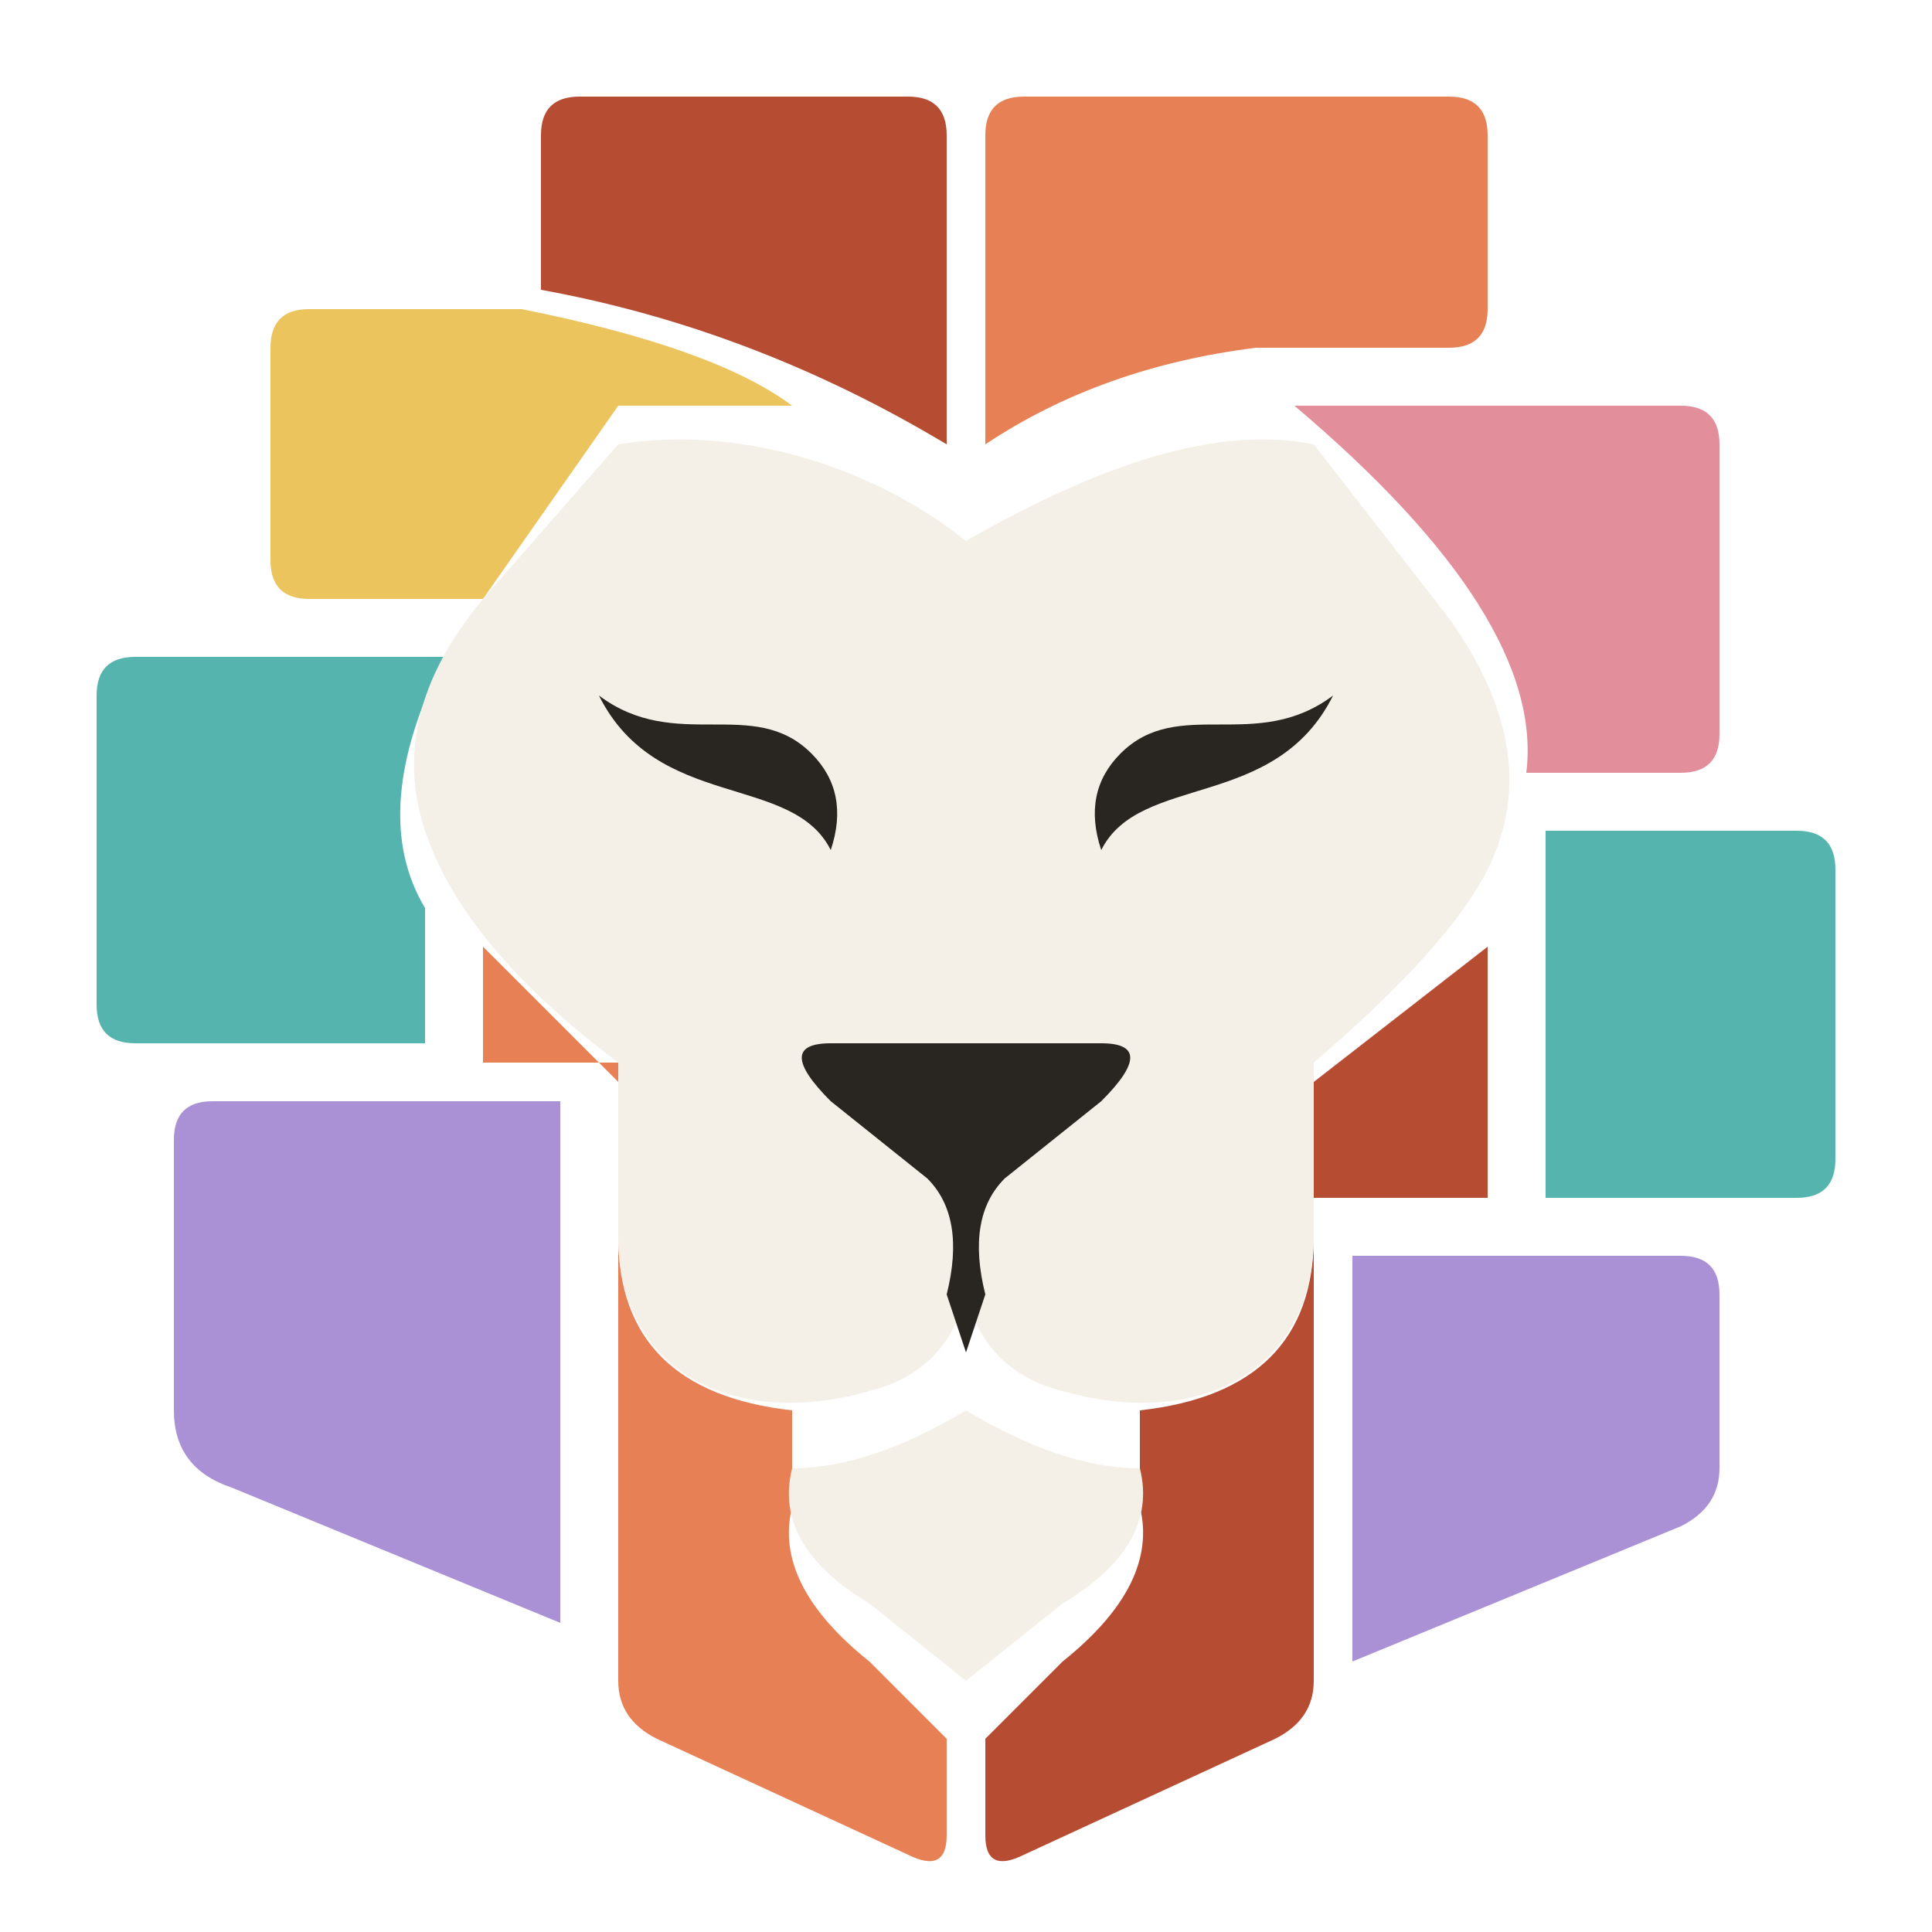
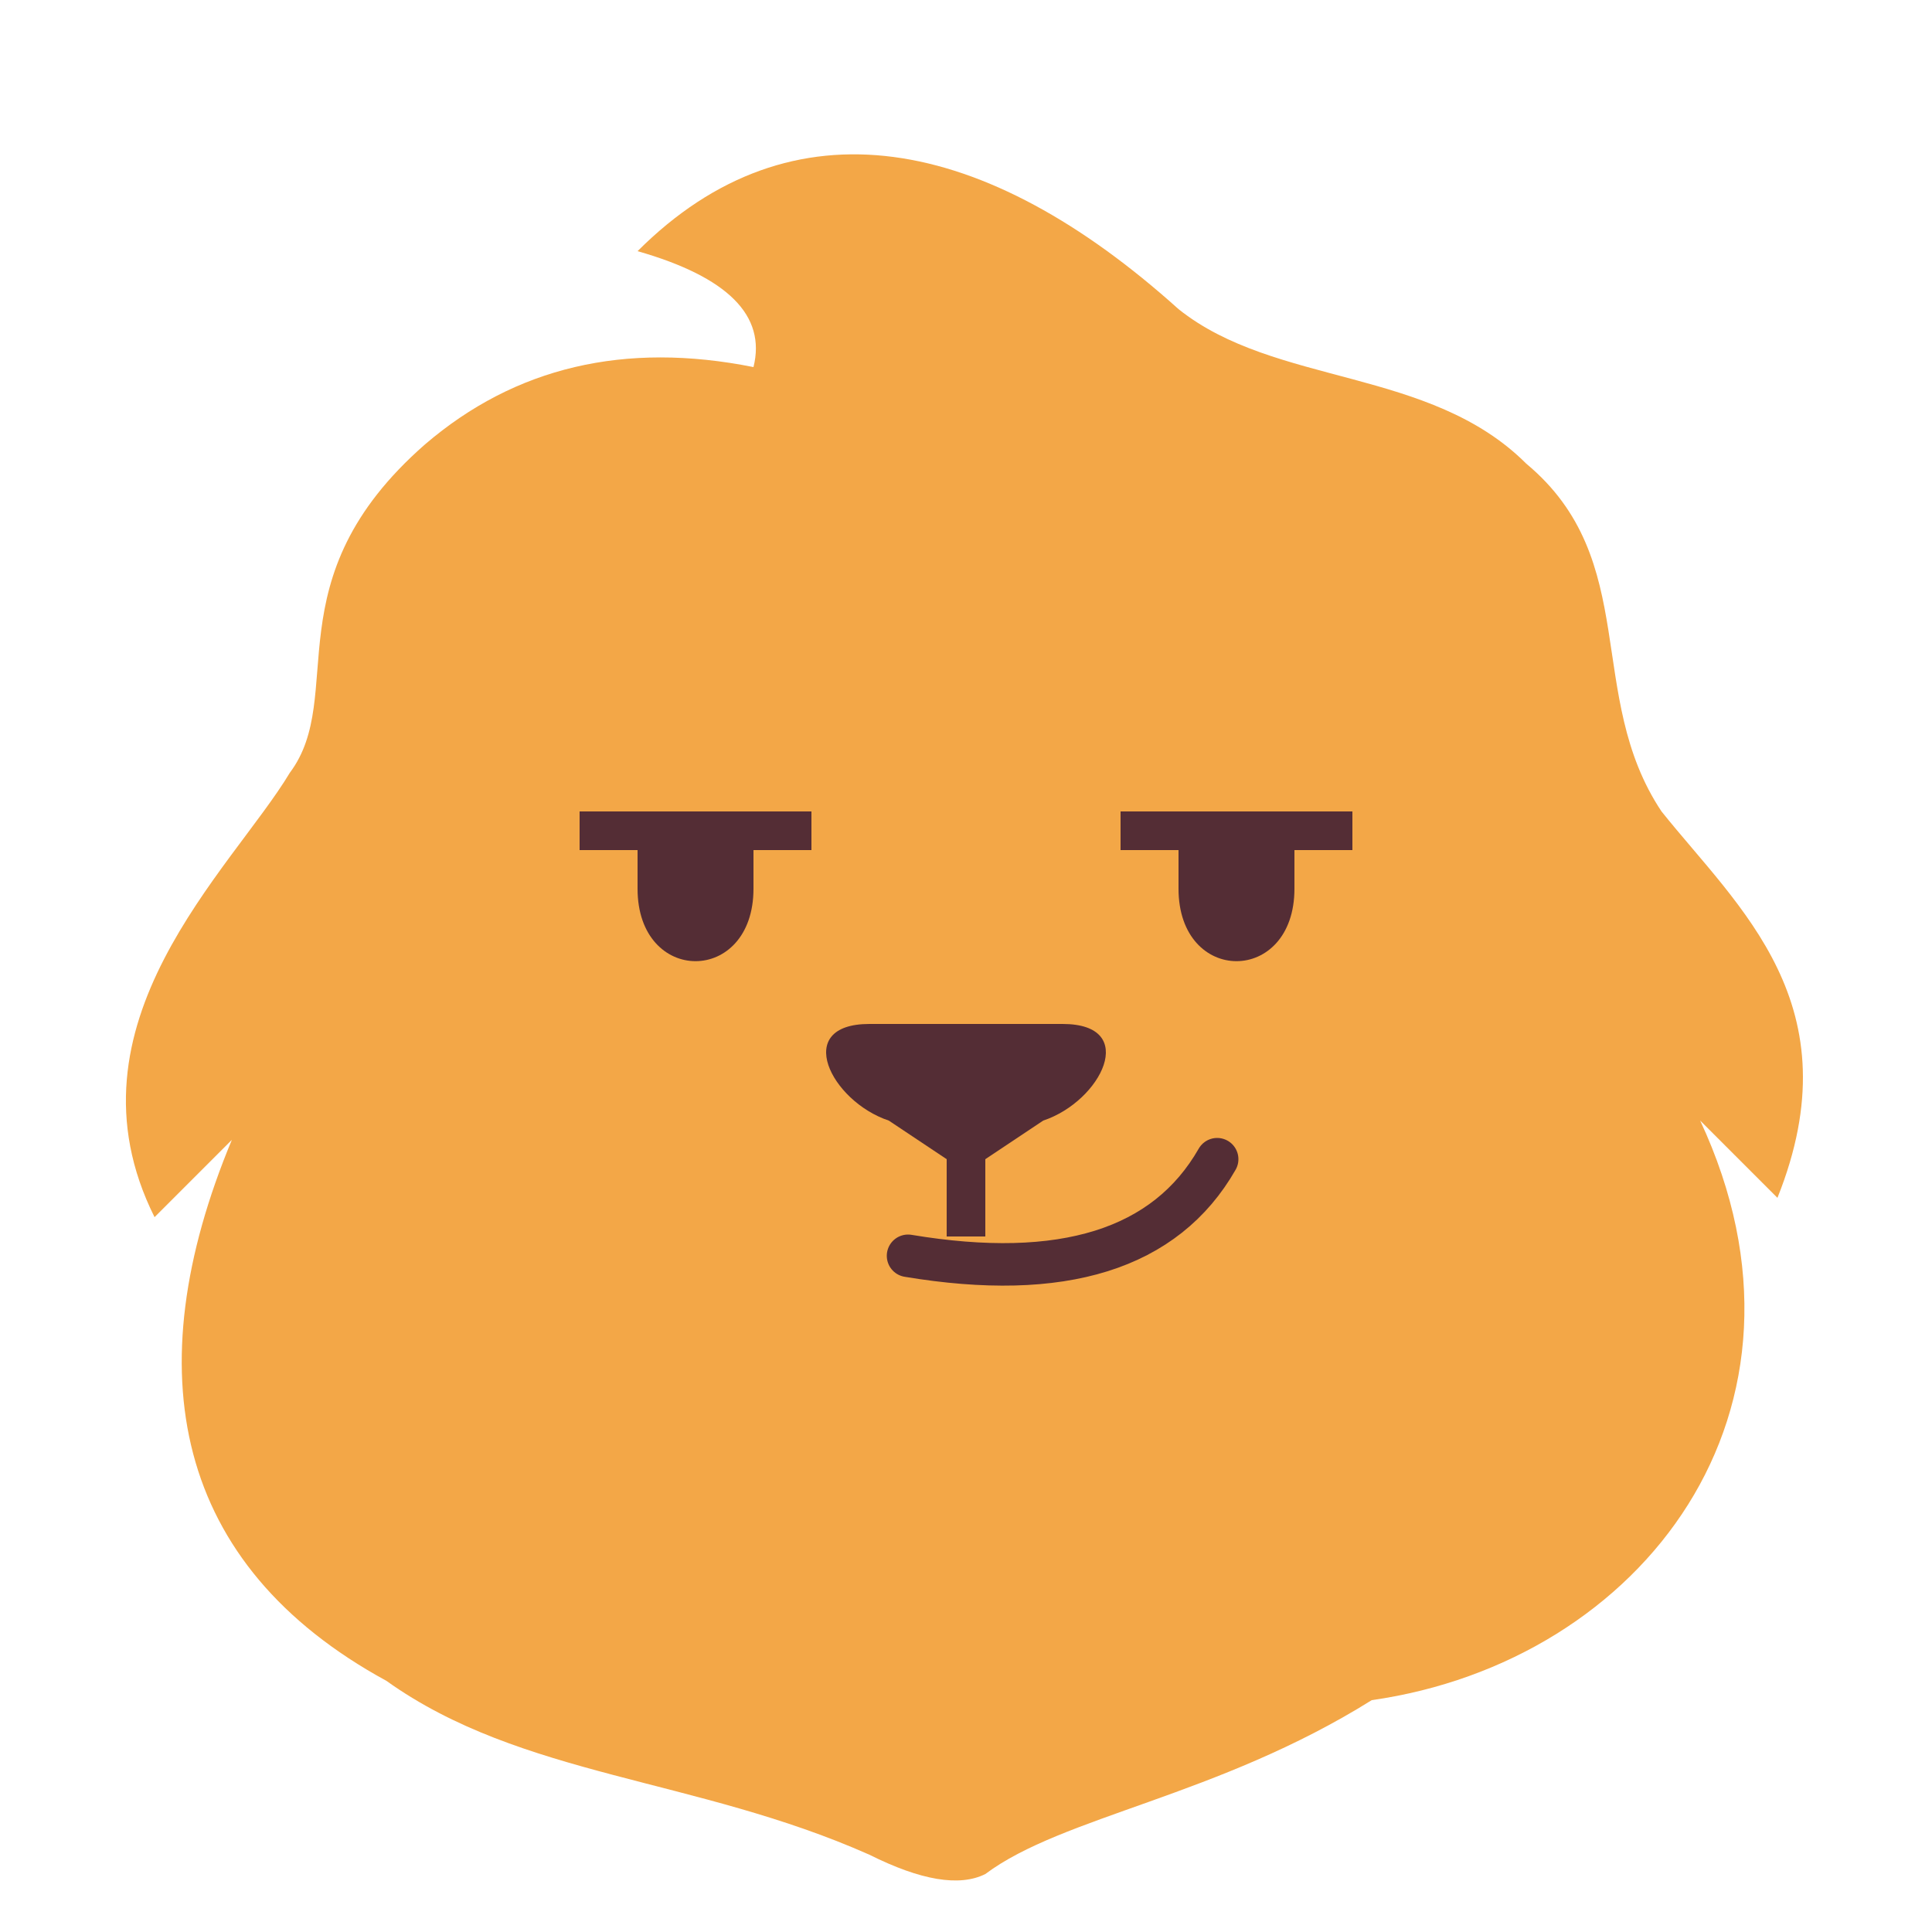
- <svg xmlns="http://www.w3.org/2000/svg" viewBox="0 0 80 80" role="img" aria-label="leon — Pane mane lion">
-   <g fill="#E6AA91" color="#E6AA91">
-     <g transform="scale(.8)">
-       <path fill="#B64C32" d="M30 5H47Q49 5 49 7V23Q39 17 28 15V7Q28 5 30 5Z" />
-       <path fill="#E78155" d="M53 5H75Q77 5 77 7V16Q77 18 75 18H65Q57 19 51 23V7Q51 5 53 5Z" />
-       <path fill="#EBC45E" d="M16 16H27Q37 18 41 21H32L25 31H16Q14 31 14 29V18Q14 16 16 16Z" />
-       <path fill="#E28E9B" d="M67 21H87Q89 21 89 23V38Q89 40 87 40H79Q80 32 67 21Z" />
-       <path fill="#55B5AE" d="M7 34H23Q19 42 22 47V54H7Q5 54 5 52V36Q5 34 7 34Z" />
-       <path fill="#55B5AE" d="M80 43H93Q95 43 95 45V60Q95 62 93 62H80Z" />
-       <path fill="#AA91D6" d="M11 57H29V84L12 77Q9 76 9 73V59Q9 57 11 57Z" />
-       <path fill="#AA91D6" d="M70 65H87Q89 65 89 67V76Q89 78 87 79L70 86Z" />
-       <path fill="#E78155" d="M25 49L32 56V64Q32 72 41 73V78Q40 82 45 86L49 90V95Q49 97 47 96L34 90Q32 89 32 87V55H25Z" />
-       <path fill="#B64C32" d="M77 49V62H68V87Q68 89 66 90L53 96Q51 97 51 95V90L55 86Q60 82 59 78V73Q68 72 68 64V56Z" />
-       <path fill="#F5F0E7" d="M32 23C38 22 45 24 50 28C57 24 63 22 68 23L75 32Q80 39 77 45Q75 49 68 55V64C68 71 62 74 55 72Q51 71 50 67Q49 71 45 72C38 74 32 71 32 64V55Q24 49 22 43Q20 37 25 31Z M41 76Q45 76 50 73Q55 76 59 76Q60 80 55 83L50 87L45 83Q40 80 41 76Z" />
-       <path fill="#292521" d="M31 36C35 39 39 36 42 39Q44 41 43 44C41 40 34 42 31 36ZM69 36C65 39 61 36 58 39Q56 41 57 44C59 40 66 42 69 36Z M43 54H57Q60 54 57 57L52 61Q50 63 51 67L50 70L49 67Q50 63 48 61L43 57Q40 54 43 54Z" />
-     </g>
+ <svg xmlns="http://www.w3.org/2000/svg" viewBox="0 0 100 100" role="img" aria-label="leon — Pocket guardian lion">
+   <path fill="#F3A747" d="M33 13C41 5 51 7 61 16C66 20 74 19 79 24C85 29 82 36 86 42C90 47 96 52 92 62L88 58C95 73 85 86 71 88C63 93 55 94 51 97Q49 98 45 96C36 92 27 92 20 87C9 81 7 71 12 59L8 63C3 53 12 45 15 40C18 36 14 30 22 23Q29 17 39 19Q40 15 33 13Z" />
+   <g fill="#542D35">
+     <path d="M30 42H42V44H39V46C39 51 33 51 33 46V44H30ZM58 42H70V44H67V46C67 51 61 51 61 46V44H58Z" />
+     <path d="M45 53H55C59 53 57 57 54 58L51 60V64H49V60L46 58C43 57 41 53 45 53Z" />
+     <path d="M47 65Q59 67 63 60" fill="none" stroke="#542D35" stroke-width="2.2" stroke-linecap="round" />
  </g>
</svg>
